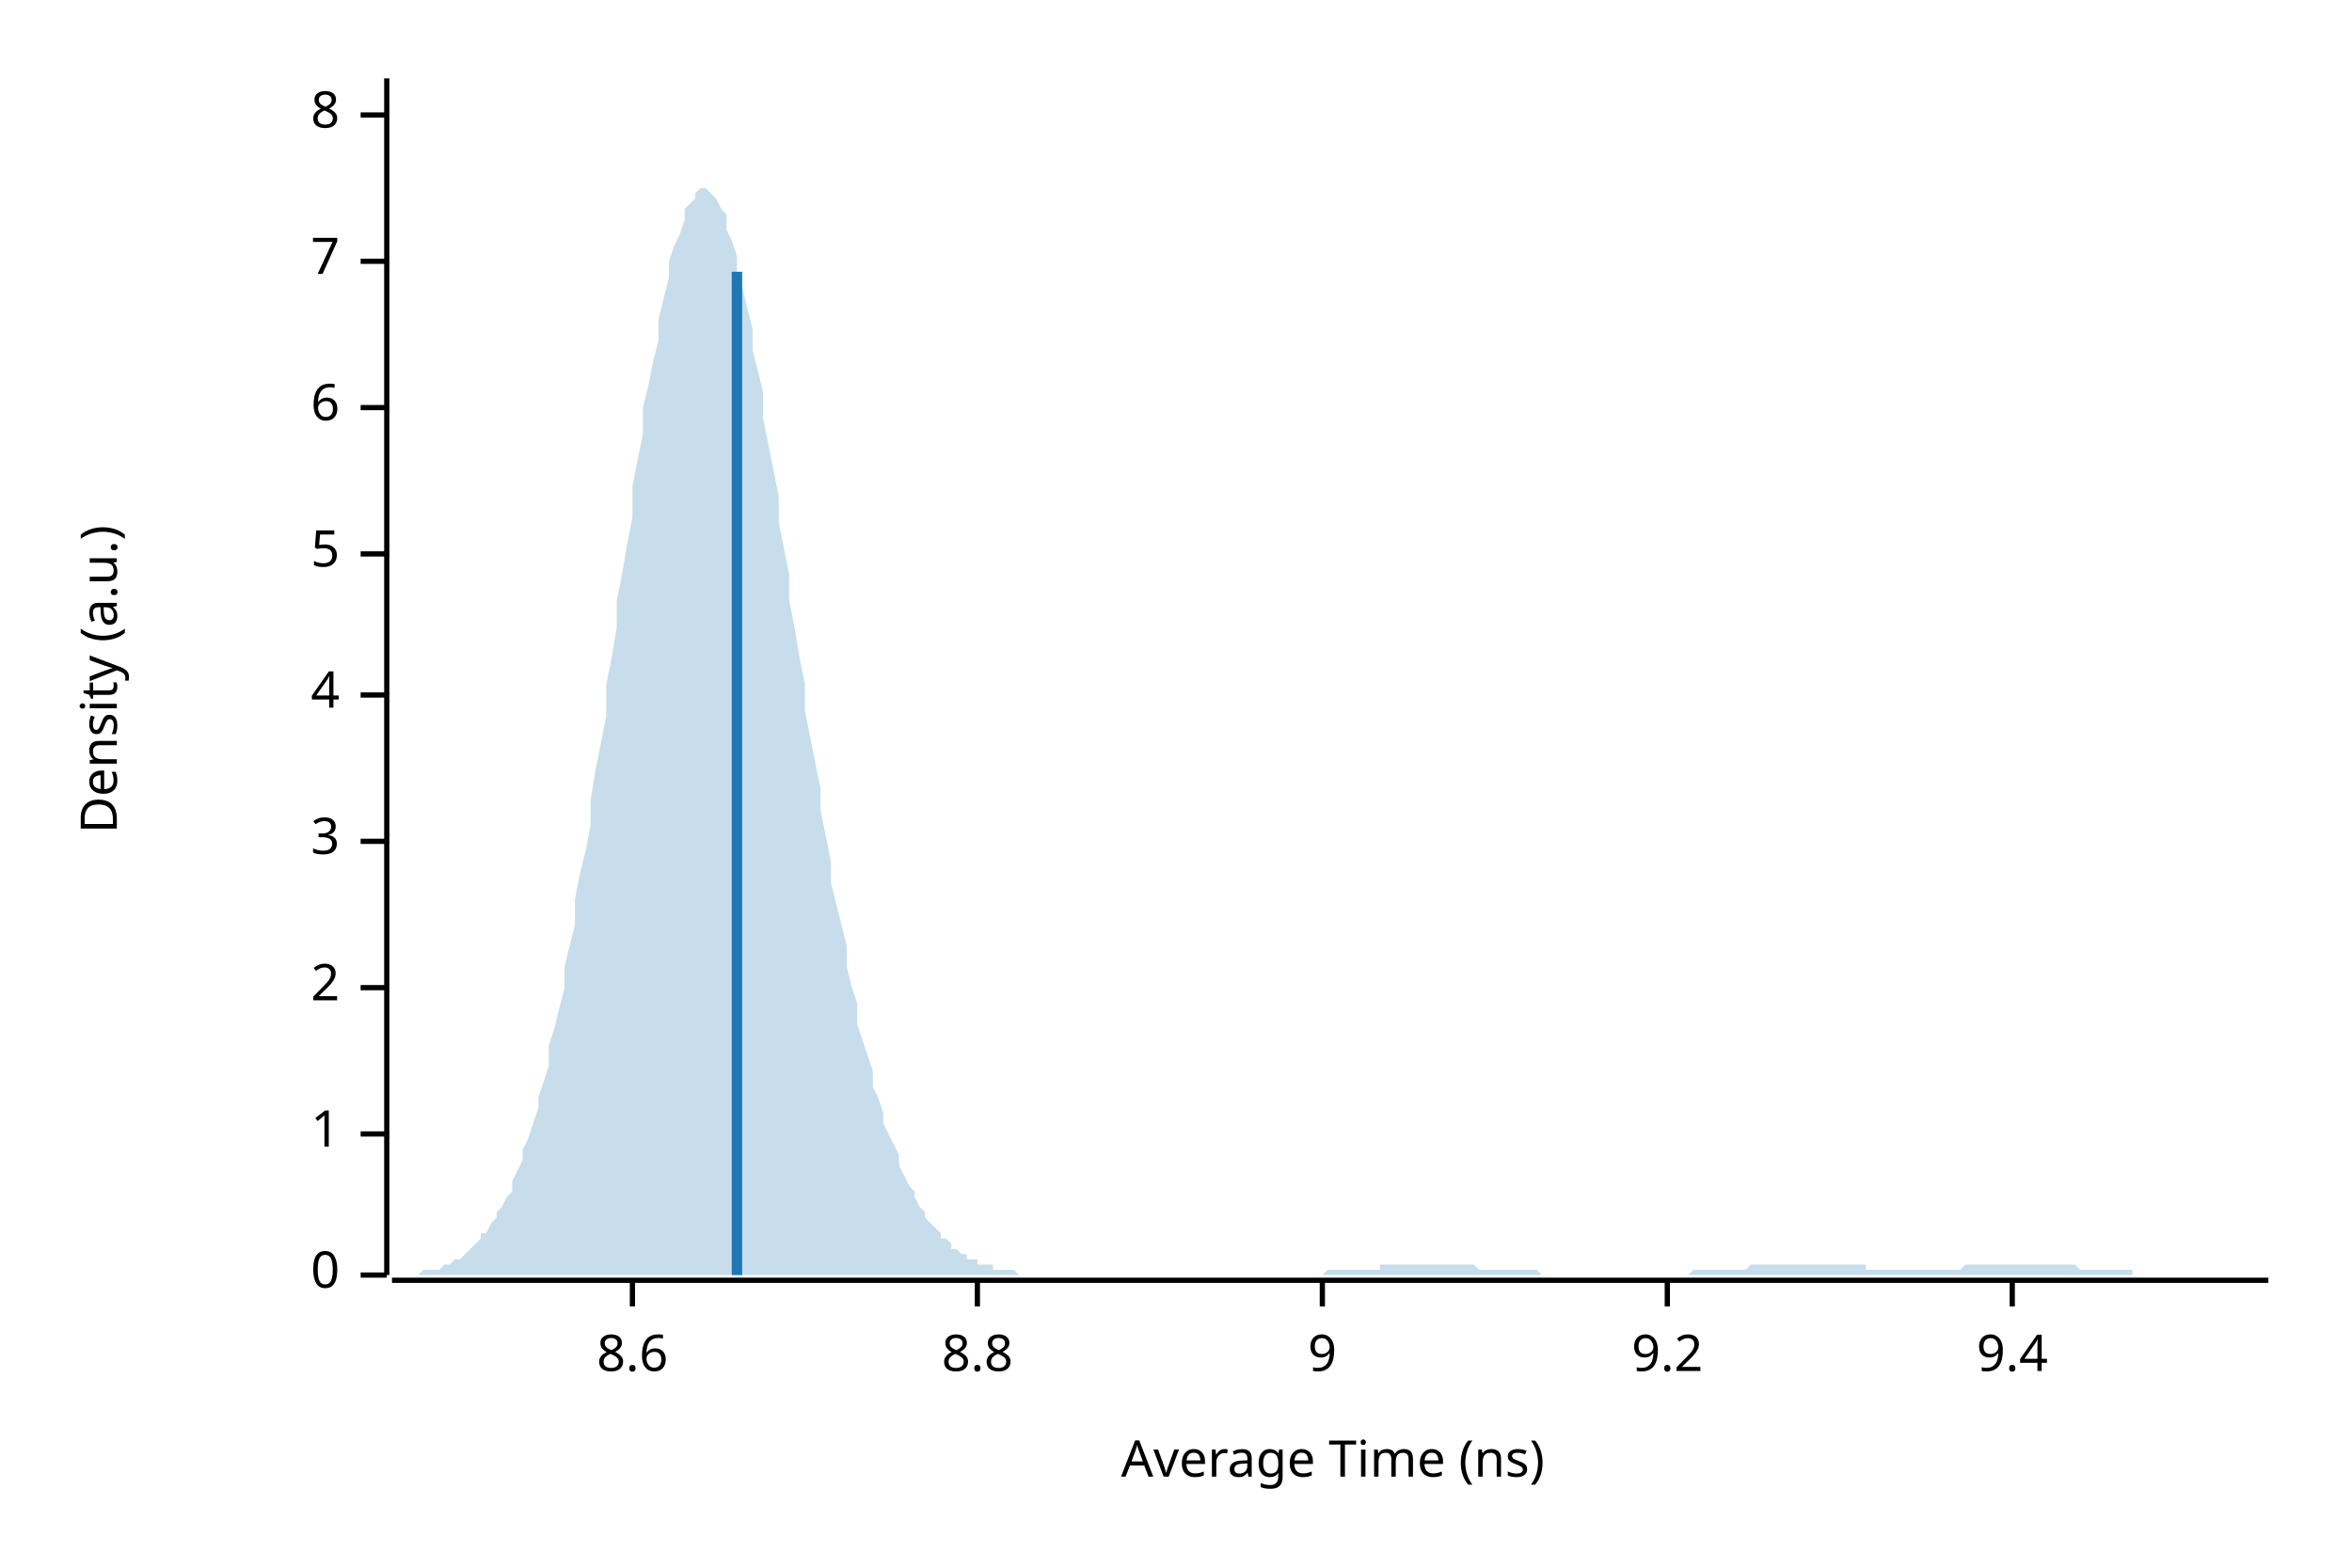
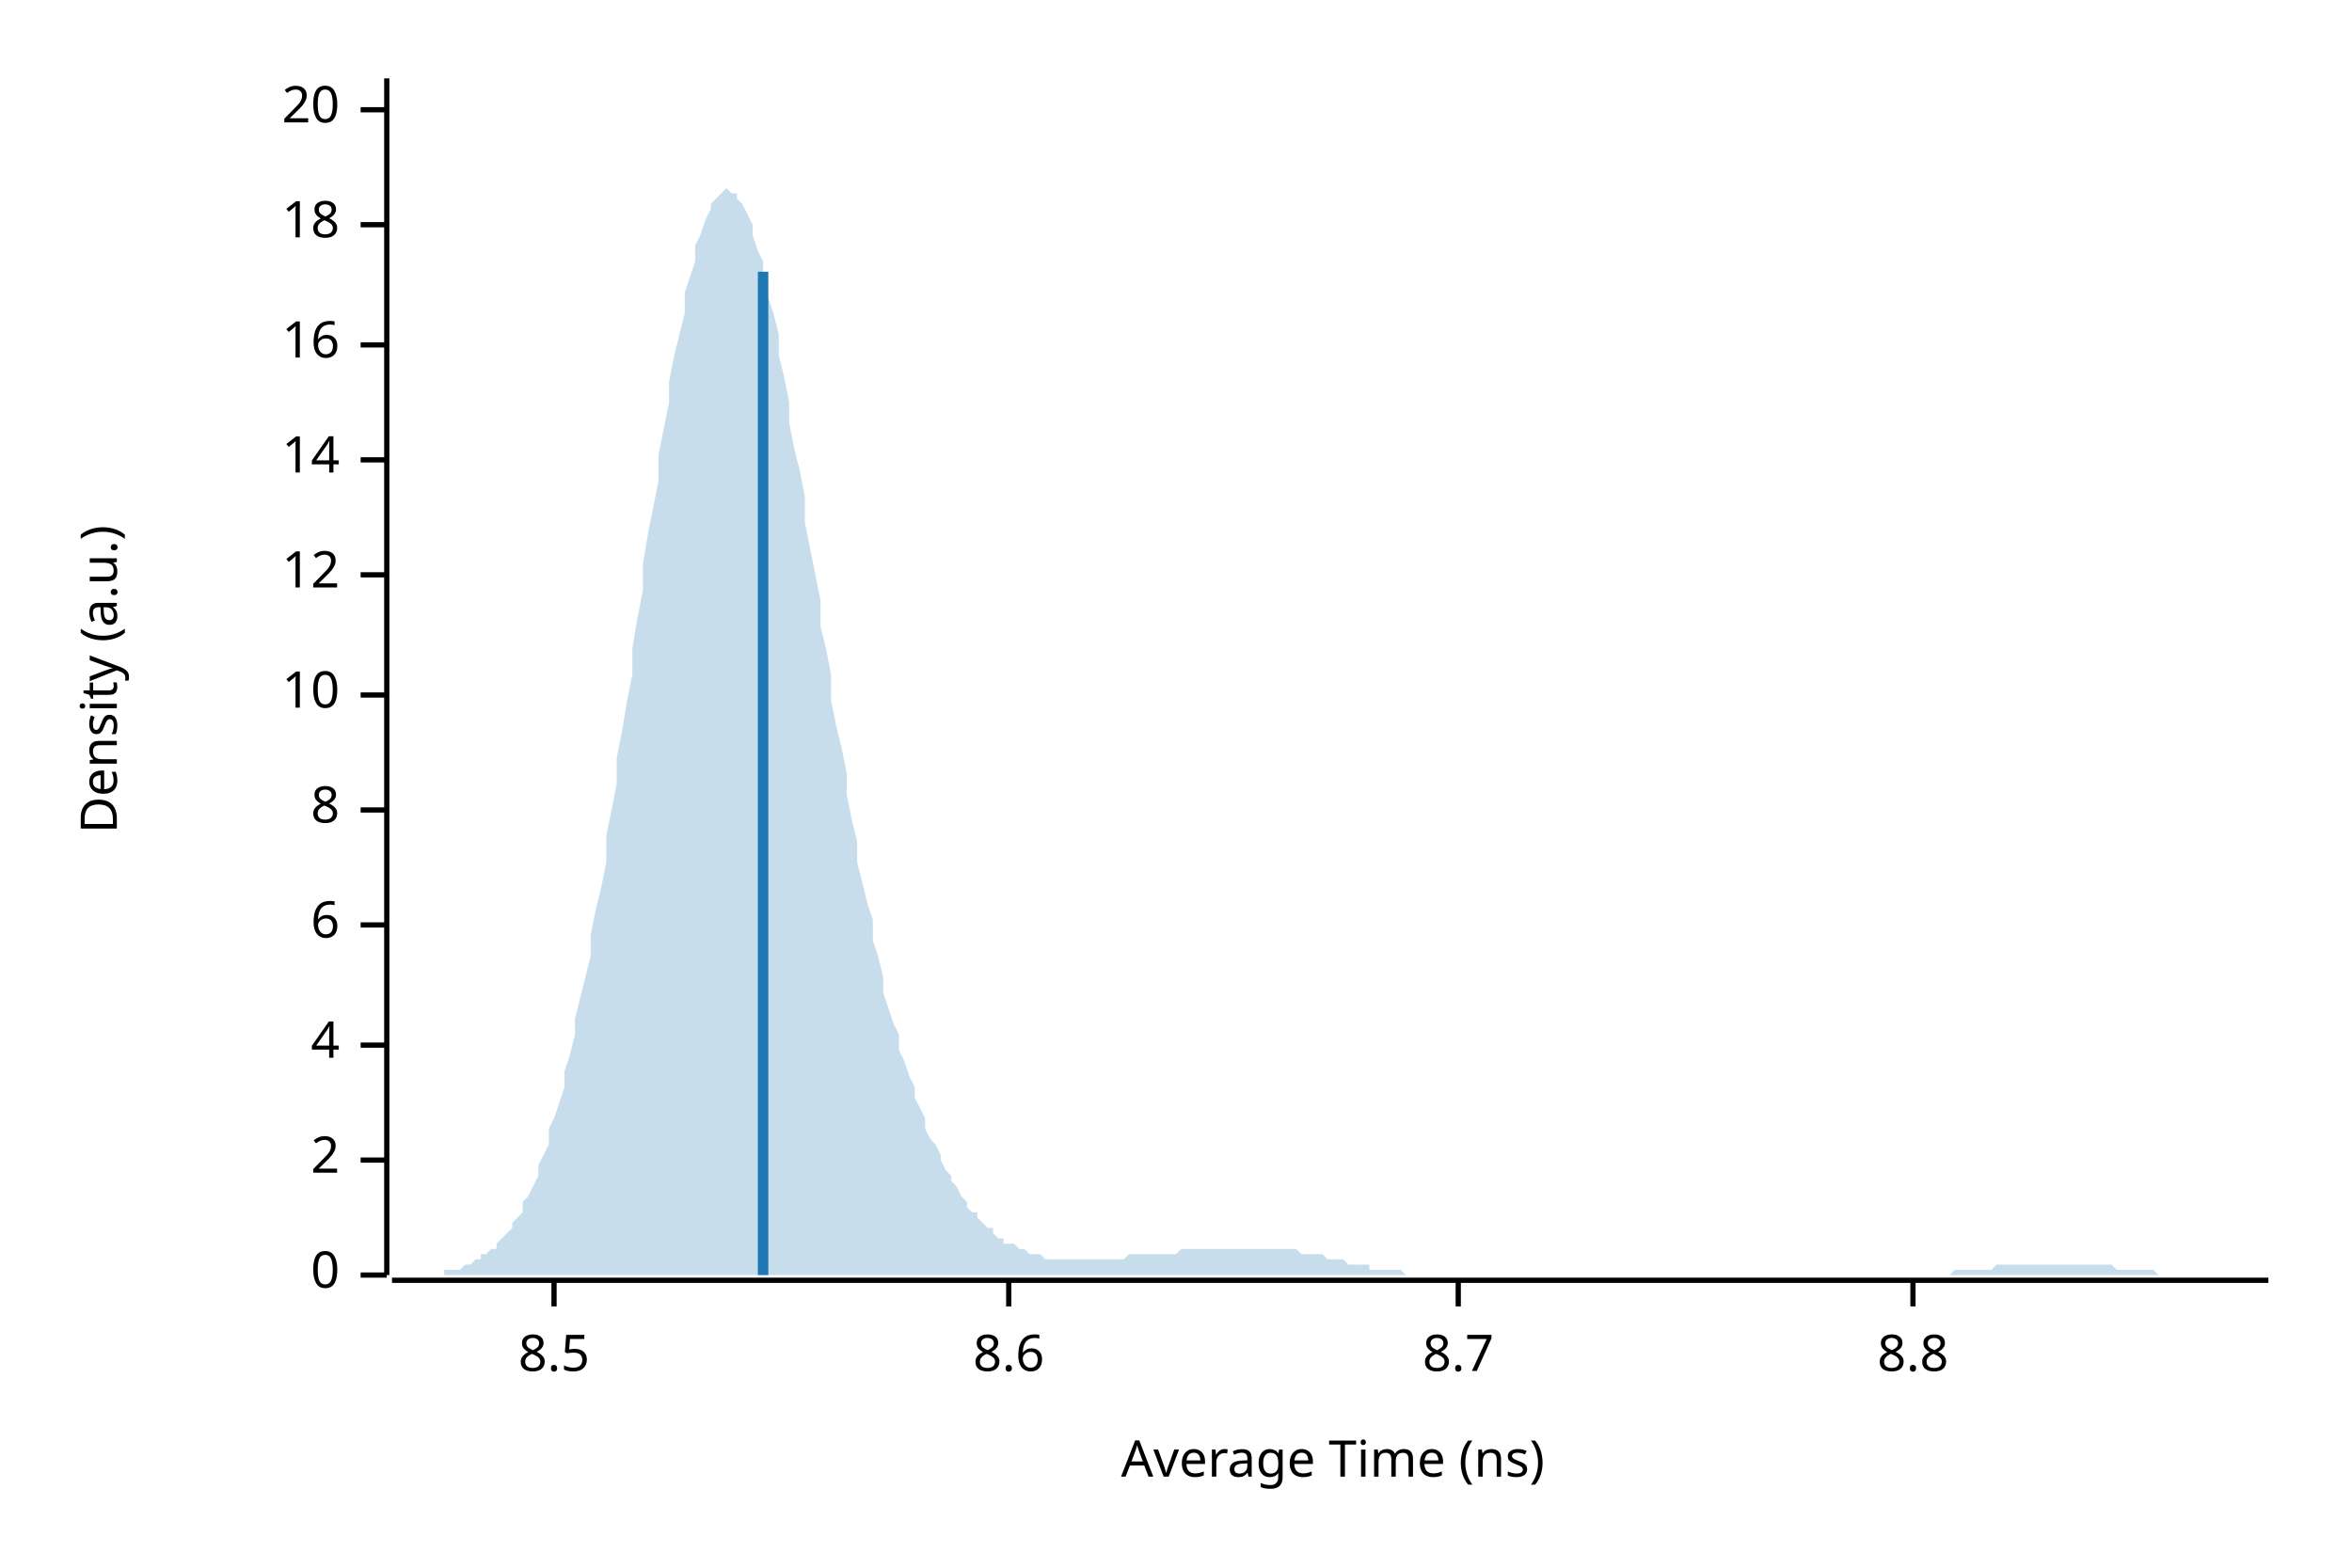
<svg xmlns="http://www.w3.org/2000/svg" width="450" height="300" viewBox="0 0 450 300">
  <text x="15" y="130" dy="0.76em" text-anchor="middle" font-family="sans-serif" font-size="9.677" opacity="1" fill="#000000" transform="rotate(270, 15, 130)">
Density (a.u.)
</text>
  <text x="255" y="285" dy="-0.5ex" text-anchor="middle" font-family="sans-serif" font-size="9.677" opacity="1" fill="#000000">
Average Time (ns)
</text>
  <polyline fill="none" opacity="1" stroke="#000000" stroke-width="1" points="74,15 74,244 " />
  <text x="65" y="244" dy="0.5ex" text-anchor="end" font-family="sans-serif" font-size="9.677" opacity="1" fill="#000000">
0
</text>
  <polyline fill="none" opacity="1" stroke="#000000" stroke-width="1" points="69,244 74,244 " />
-   <text x="65" y="217" dy="0.5ex" text-anchor="end" font-family="sans-serif" font-size="9.677" opacity="1" fill="#000000">
- 1
- </text>
-   <polyline fill="none" opacity="1" stroke="#000000" stroke-width="1" points="69,217 74,217 " />
-   <text x="65" y="189" dy="0.5ex" text-anchor="end" font-family="sans-serif" font-size="9.677" opacity="1" fill="#000000">
+   <text x="65" y="222" dy="0.5ex" text-anchor="end" font-family="sans-serif" font-size="9.677" opacity="1" fill="#000000">
2
</text>
-   <polyline fill="none" opacity="1" stroke="#000000" stroke-width="1" points="69,189 74,189 " />
-   <text x="65" y="161" dy="0.5ex" text-anchor="end" font-family="sans-serif" font-size="9.677" opacity="1" fill="#000000">
- 3
- </text>
-   <polyline fill="none" opacity="1" stroke="#000000" stroke-width="1" points="69,161 74,161 " />
-   <text x="65" y="133" dy="0.5ex" text-anchor="end" font-family="sans-serif" font-size="9.677" opacity="1" fill="#000000">
+   <polyline fill="none" opacity="1" stroke="#000000" stroke-width="1" points="69,222 74,222 " />
+   <text x="65" y="200" dy="0.5ex" text-anchor="end" font-family="sans-serif" font-size="9.677" opacity="1" fill="#000000">
4
</text>
-   <polyline fill="none" opacity="1" stroke="#000000" stroke-width="1" points="69,133 74,133 " />
-   <text x="65" y="106" dy="0.5ex" text-anchor="end" font-family="sans-serif" font-size="9.677" opacity="1" fill="#000000">
- 5
- </text>
-   <polyline fill="none" opacity="1" stroke="#000000" stroke-width="1" points="69,106 74,106 " />
-   <text x="65" y="78" dy="0.5ex" text-anchor="end" font-family="sans-serif" font-size="9.677" opacity="1" fill="#000000">
+   <polyline fill="none" opacity="1" stroke="#000000" stroke-width="1" points="69,200 74,200 " />
+   <text x="65" y="177" dy="0.5ex" text-anchor="end" font-family="sans-serif" font-size="9.677" opacity="1" fill="#000000">
6
</text>
-   <polyline fill="none" opacity="1" stroke="#000000" stroke-width="1" points="69,78 74,78 " />
-   <text x="65" y="50" dy="0.5ex" text-anchor="end" font-family="sans-serif" font-size="9.677" opacity="1" fill="#000000">
- 7
- </text>
-   <polyline fill="none" opacity="1" stroke="#000000" stroke-width="1" points="69,50 74,50 " />
-   <text x="65" y="22" dy="0.5ex" text-anchor="end" font-family="sans-serif" font-size="9.677" opacity="1" fill="#000000">
+   <polyline fill="none" opacity="1" stroke="#000000" stroke-width="1" points="69,177 74,177 " />
+   <text x="65" y="155" dy="0.5ex" text-anchor="end" font-family="sans-serif" font-size="9.677" opacity="1" fill="#000000">
8
</text>
-   <polyline fill="none" opacity="1" stroke="#000000" stroke-width="1" points="69,22 74,22 " />
+   <polyline fill="none" opacity="1" stroke="#000000" stroke-width="1" points="69,155 74,155 " />
+   <text x="65" y="133" dy="0.5ex" text-anchor="end" font-family="sans-serif" font-size="9.677" opacity="1" fill="#000000">
+ 10
+ </text>
+   <polyline fill="none" opacity="1" stroke="#000000" stroke-width="1" points="69,133 74,133 " />
+   <text x="65" y="110" dy="0.5ex" text-anchor="end" font-family="sans-serif" font-size="9.677" opacity="1" fill="#000000">
+ 12
+ </text>
+   <polyline fill="none" opacity="1" stroke="#000000" stroke-width="1" points="69,110 74,110 " />
+   <text x="65" y="88" dy="0.5ex" text-anchor="end" font-family="sans-serif" font-size="9.677" opacity="1" fill="#000000">
+ 14
+ </text>
+   <polyline fill="none" opacity="1" stroke="#000000" stroke-width="1" points="69,88 74,88 " />
+   <text x="65" y="66" dy="0.5ex" text-anchor="end" font-family="sans-serif" font-size="9.677" opacity="1" fill="#000000">
+ 16
+ </text>
+   <polyline fill="none" opacity="1" stroke="#000000" stroke-width="1" points="69,66 74,66 " />
+   <text x="65" y="43" dy="0.5ex" text-anchor="end" font-family="sans-serif" font-size="9.677" opacity="1" fill="#000000">
+ 18
+ </text>
+   <polyline fill="none" opacity="1" stroke="#000000" stroke-width="1" points="69,43 74,43 " />
+   <text x="65" y="21" dy="0.5ex" text-anchor="end" font-family="sans-serif" font-size="9.677" opacity="1" fill="#000000">
+ 20
+ </text>
+   <polyline fill="none" opacity="1" stroke="#000000" stroke-width="1" points="69,21 74,21 " />
  <polyline fill="none" opacity="1" stroke="#000000" stroke-width="1" points="75,245 434,245 " />
-   <text x="121" y="255" dy="0.76em" text-anchor="middle" font-family="sans-serif" font-size="9.677" opacity="1" fill="#000000">
+   <text x="106" y="255" dy="0.76em" text-anchor="middle" font-family="sans-serif" font-size="9.677" opacity="1" fill="#000000">
+ 8.5
+ </text>
+   <polyline fill="none" opacity="1" stroke="#000000" stroke-width="1" points="106,245 106,250 " />
+   <text x="193" y="255" dy="0.76em" text-anchor="middle" font-family="sans-serif" font-size="9.677" opacity="1" fill="#000000">
8.6
</text>
-   <polyline fill="none" opacity="1" stroke="#000000" stroke-width="1" points="121,245 121,250 " />
-   <text x="187" y="255" dy="0.76em" text-anchor="middle" font-family="sans-serif" font-size="9.677" opacity="1" fill="#000000">
+   <polyline fill="none" opacity="1" stroke="#000000" stroke-width="1" points="193,245 193,250 " />
+   <text x="279" y="255" dy="0.76em" text-anchor="middle" font-family="sans-serif" font-size="9.677" opacity="1" fill="#000000">
+ 8.7
+ </text>
+   <polyline fill="none" opacity="1" stroke="#000000" stroke-width="1" points="279,245 279,250 " />
+   <text x="366" y="255" dy="0.76em" text-anchor="middle" font-family="sans-serif" font-size="9.677" opacity="1" fill="#000000">
8.8
</text>
-   <polyline fill="none" opacity="1" stroke="#000000" stroke-width="1" points="187,245 187,250 " />
-   <text x="253" y="255" dy="0.76em" text-anchor="middle" font-family="sans-serif" font-size="9.677" opacity="1" fill="#000000">
- 9
- </text>
-   <polyline fill="none" opacity="1" stroke="#000000" stroke-width="1" points="253,245 253,250 " />
-   <text x="319" y="255" dy="0.76em" text-anchor="middle" font-family="sans-serif" font-size="9.677" opacity="1" fill="#000000">
- 9.2
- </text>
-   <polyline fill="none" opacity="1" stroke="#000000" stroke-width="1" points="319,245 319,250 " />
-   <text x="385" y="255" dy="0.76em" text-anchor="middle" font-family="sans-serif" font-size="9.677" opacity="1" fill="#000000">
- 9.4
- </text>
-   <polyline fill="none" opacity="1" stroke="#000000" stroke-width="1" points="385,245 385,250 " />
-   <polygon opacity="0.25" fill="#1F78B4" points="75,244 75,244 76,244 77,244 77,244 78,244 79,244 80,244 80,244 81,243 82,243 82,243 83,243 84,243 85,242 85,242 86,242 87,241 87,241 88,241 89,240 90,239 90,239 91,238 92,237 92,236 93,236 94,234 95,233 95,232 96,231 97,229 98,228 98,226 99,224 100,222 100,220 101,218 102,215 103,212 103,210 104,207 105,204 105,200 106,197 107,193 108,189 108,185 109,181 110,177 110,172 111,167 112,163 113,158 113,153 114,147 115,142 116,137 116,131 117,126 118,120 118,115 119,110 120,104 121,99 121,93 122,88 123,83 123,78 124,74 125,69 126,65 126,61 127,57 128,53 128,50 129,47 130,45 131,42 131,40 132,39 133,38 133,37 134,36 135,36 136,37 136,37 137,38 138,40 139,41 139,44 140,46 141,49 141,52 142,55 143,59 144,63 144,67 145,71 146,75 146,80 147,85 148,90 149,95 149,100 150,105 151,110 151,115 152,120 153,126 154,131 154,136 155,141 156,146 157,151 157,155 158,160 159,165 159,169 160,173 161,177 162,181 162,185 163,189 164,192 164,196 165,199 166,202 167,205 167,208 168,210 169,213 169,215 170,217 171,219 172,221 172,223 173,225 174,227 175,228 175,229 176,231 177,232 177,233 178,234 179,235 180,236 180,237 181,237 182,238 182,239 183,239 184,240 185,240 185,241 186,241 187,241 187,242 188,242 189,242 190,242 190,243 191,243 192,243 192,243 193,243 194,243 195,244 195,244 196,244 197,244 198,244 198,244 199,244 200,244 200,244 201,244 202,244 203,244 203,244 204,244 205,244 205,244 206,244 207,244 208,244 208,244 209,244 210,244 210,244 211,244 212,244 213,244 213,244 214,244 215,244 216,244 216,244 217,244 218,244 218,244 219,244 220,244 221,244 221,244 222,244 223,244 223,244 224,244 225,244 226,244 226,244 227,244 228,244 228,244 229,244 230,244 231,244 231,244 232,244 233,244 233,244 234,244 235,244 236,244 236,244 237,244 238,244 239,244 239,244 240,244 241,244 241,244 242,244 243,244 244,244 244,244 245,244 246,244 246,244 247,244 248,244 249,244 249,244 250,244 251,244 251,244 252,244 253,244 254,243 254,243 255,243 256,243 257,243 257,243 258,243 259,243 259,243 260,243 261,243 262,243 262,243 263,243 264,243 264,242 265,242 266,242 267,242 267,242 268,242 269,242 269,242 270,242 271,242 272,242 272,242 273,242 274,242 275,242 275,242 276,242 277,242 277,242 278,242 279,242 280,242 280,242 281,242 282,242 282,242 283,243 284,243 285,243 285,243 286,243 287,243 287,243 288,243 289,243 290,243 290,243 291,243 292,243 292,243 293,243 294,243 295,244 295,244 296,244 297,244 298,244 298,244 299,244 300,244 300,244 301,244 302,244 303,244 303,244 304,244 305,244 305,244 306,244 307,244 308,244 308,244 309,244 310,244 310,244 311,244 312,244 313,244 313,244 314,244 315,244 316,244 316,244 317,244 318,244 318,244 319,244 320,244 321,244 321,244 322,244 323,244 323,244 324,243 325,243 326,243 326,243 327,243 328,243 328,243 329,243 330,243 331,243 331,243 332,243 333,243 333,243 334,243 335,242 336,242 336,242 337,242 338,242 339,242 339,242 340,242 341,242 341,242 342,242 343,242 344,242 344,242 345,242 346,242 346,242 347,242 348,242 349,242 349,242 350,242 351,242 351,242 352,242 353,242 354,242 354,242 355,242 356,242 357,242 357,243 358,243 359,243 359,243 360,243 361,243 362,243 362,243 363,243 364,243 364,243 365,243 366,243 367,243 367,243 368,243 369,243 369,243 370,243 371,243 372,243 372,243 373,243 374,243 375,243 375,243 376,242 377,242 377,242 378,242 379,242 380,242 380,242 381,242 382,242 382,242 383,242 384,242 385,242 385,242 386,242 387,242 387,242 388,242 389,242 390,242 390,242 391,242 392,242 392,242 393,242 394,242 395,242 395,242 396,242 397,242 398,243 398,243 399,243 400,243 400,243 401,243 402,243 403,243 403,243 404,243 405,243 405,243 406,243 407,243 408,243 408,244 409,244 410,244 410,244 411,244 412,244 413,244 413,244 414,244 415,244 416,244 416,244 417,244 418,244 418,244 419,244 420,244 421,244 421,244 422,244 423,244 423,244 424,244 425,244 426,244 426,244 427,244 428,244 428,244 429,244 430,244 431,244 431,244 432,244 433,244 434,244 434,244 75,244 " />
-   <polyline fill="none" opacity="1" stroke="#1F78B4" stroke-width="2" points="141,244 141,52 " />
+   <polyline fill="none" opacity="1" stroke="#000000" stroke-width="1" points="366,245 366,250 " />
+   <polygon opacity="0.25" fill="#1F78B4" points="75,244 75,244 76,244 77,244 77,244 78,244 79,244 80,244 80,244 81,244 82,244 82,244 83,244 84,244 85,244 85,243 86,243 87,243 87,243 88,243 89,242 90,242 90,242 91,241 92,241 92,240 93,240 94,239 95,239 95,238 96,237 97,236 98,235 98,234 99,233 100,232 100,230 101,229 102,227 103,225 103,223 104,221 105,219 105,216 106,214 107,211 108,208 108,205 109,202 110,198 110,195 111,191 112,187 113,183 113,179 114,174 115,170 116,165 116,160 117,155 118,150 118,145 119,140 120,134 121,129 121,124 122,118 123,113 123,108 124,102 125,97 126,92 126,87 127,82 128,77 128,73 129,68 130,64 131,60 131,56 132,53 133,50 133,47 134,45 135,42 136,40 136,39 137,38 138,37 139,36 139,36 140,37 141,37 141,38 142,39 143,41 144,43 144,45 145,48 146,50 146,54 147,57 148,60 149,64 149,68 150,72 151,77 151,81 152,86 153,90 154,95 154,100 155,105 156,110 157,115 157,120 158,124 159,129 159,134 160,139 161,143 162,148 162,152 163,157 164,161 164,165 165,169 166,173 167,176 167,180 168,183 169,187 169,190 170,193 171,196 172,198 172,201 173,203 174,206 175,208 175,210 176,212 177,214 177,216 178,218 179,219 180,221 180,222 181,224 182,225 182,226 183,227 184,229 185,230 185,231 186,232 187,232 187,233 188,234 189,235 190,235 190,236 191,237 192,237 192,238 193,238 194,238 195,239 195,239 196,239 197,240 198,240 198,240 199,240 200,241 200,241 201,241 202,241 203,241 203,241 204,241 205,241 205,241 206,241 207,241 208,241 208,241 209,241 210,241 210,241 211,241 212,241 213,241 213,241 214,241 215,241 216,240 216,240 217,240 218,240 218,240 219,240 220,240 221,240 221,240 222,240 223,240 223,240 224,240 225,240 226,239 226,239 227,239 228,239 228,239 229,239 230,239 231,239 231,239 232,239 233,239 233,239 234,239 235,239 236,239 236,239 237,239 238,239 239,239 239,239 240,239 241,239 241,239 242,239 243,239 244,239 244,239 245,239 246,239 246,239 247,239 248,239 249,240 249,240 250,240 251,240 251,240 252,240 253,240 254,241 254,241 255,241 256,241 257,241 257,241 258,242 259,242 259,242 260,242 261,242 262,242 262,243 263,243 264,243 264,243 265,243 266,243 267,243 267,243 268,243 269,244 269,244 270,244 271,244 272,244 272,244 273,244 274,244 275,244 275,244 276,244 277,244 277,244 278,244 279,244 280,244 280,244 281,244 282,244 282,244 283,244 284,244 285,244 285,244 286,244 287,244 287,244 288,244 289,244 290,244 290,244 291,244 292,244 292,244 293,244 294,244 295,244 295,244 296,244 297,244 298,244 298,244 299,244 300,244 300,244 301,244 302,244 303,244 303,244 304,244 305,244 305,244 306,244 307,244 308,244 308,244 309,244 310,244 310,244 311,244 312,244 313,244 313,244 314,244 315,244 316,244 316,244 317,244 318,244 318,244 319,244 320,244 321,244 321,244 322,244 323,244 323,244 324,244 325,244 326,244 326,244 327,244 328,244 328,244 329,244 330,244 331,244 331,244 332,244 333,244 333,244 334,244 335,244 336,244 336,244 337,244 338,244 339,244 339,244 340,244 341,244 341,244 342,244 343,244 344,244 344,244 345,244 346,244 346,244 347,244 348,244 349,244 349,244 350,244 351,244 351,244 352,244 353,244 354,244 354,244 355,244 356,244 357,244 357,244 358,244 359,244 359,244 360,244 361,244 362,244 362,244 363,244 364,244 364,244 365,244 366,244 367,244 367,244 368,244 369,244 369,244 370,244 371,244 372,244 372,244 373,244 374,243 375,243 375,243 376,243 377,243 377,243 378,243 379,243 380,243 380,243 381,243 382,242 382,242 383,242 384,242 385,242 385,242 386,242 387,242 387,242 388,242 389,242 390,242 390,242 391,242 392,242 392,242 393,242 394,242 395,242 395,242 396,242 397,242 398,242 398,242 399,242 400,242 400,242 401,242 402,242 403,242 403,242 404,242 405,243 405,243 406,243 407,243 408,243 408,243 409,243 410,243 410,243 411,243 412,243 413,244 413,244 414,244 415,244 416,244 416,244 417,244 418,244 418,244 419,244 420,244 421,244 421,244 422,244 423,244 423,244 424,244 425,244 426,244 426,244 427,244 428,244 428,244 429,244 430,244 431,244 431,244 432,244 433,244 434,244 434,244 75,244 " />
+   <polyline fill="none" opacity="1" stroke="#1F78B4" stroke-width="2" points="146,244 146,52 " />
</svg>
